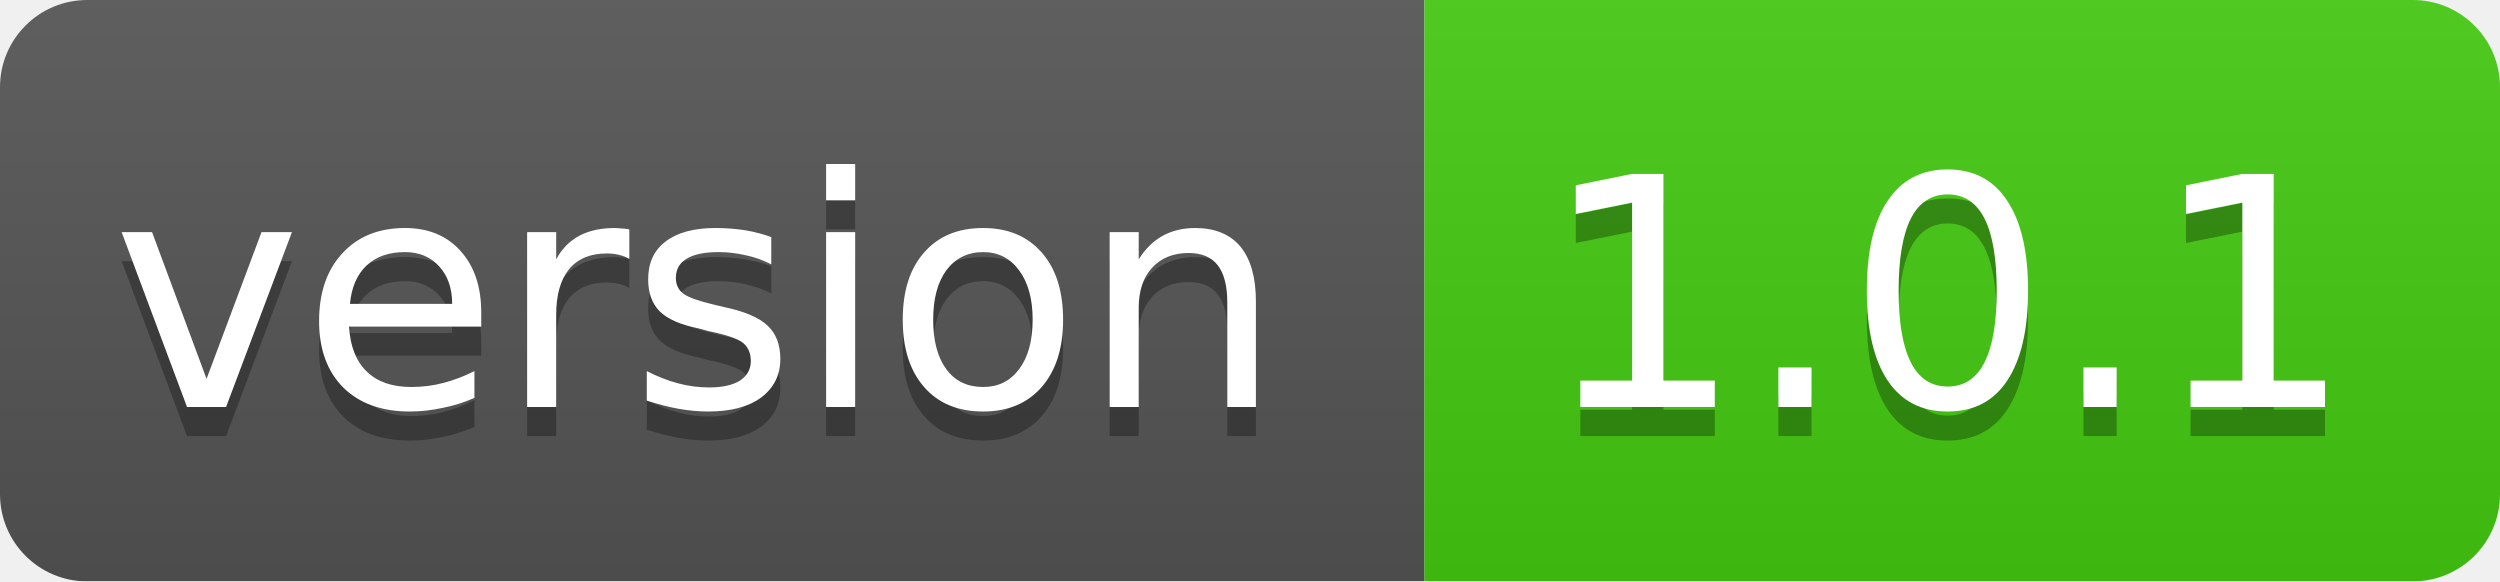
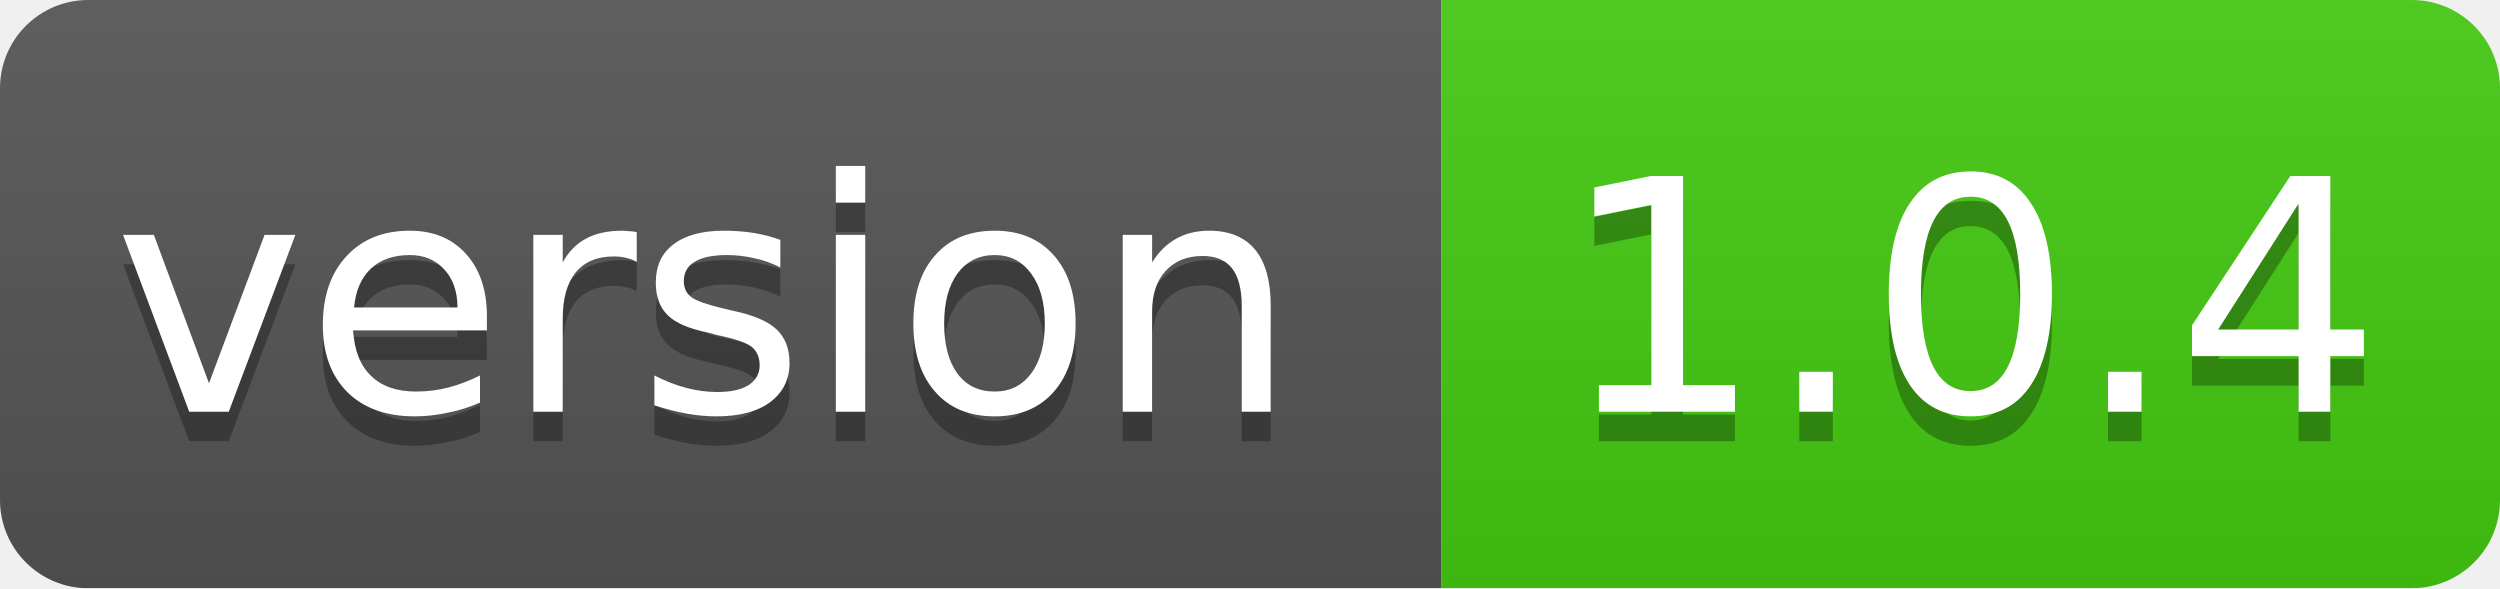
- <svg xmlns="http://www.w3.org/2000/svg" width="86" height="20">
+ <svg xmlns="http://www.w3.org/2000/svg" width="85" height="20">
  <linearGradient id="smooth" x2="0" y2="100%">
    <stop offset="0" stop-color="#bbb" stop-opacity=".1" />
    <stop offset="1" stop-opacity=".1" />
  </linearGradient>
  <mask id="round">
-     <rect width="86" height="20" rx="3" fill="#fff" />
+     <rect width="85" height="20" rx="3" fill="#fff" />
  </mask>
  <g mask="url(#round)">
    <rect width="49" height="20" fill="#555" />
-     <rect x="49" width="37" height="20" fill="#44cc11" />
-     <rect width="86" height="20" fill="url(#smooth)" />
+     <rect x="49" width="36" height="20" fill="#44cc11" />
+     <rect width="85" height="20" fill="url(#smooth)" />
  </g>
  <g fill="#fff" text-anchor="middle" font-family="DejaVu Sans,Verdana,Geneva,sans-serif" font-size="11">
    <text x="24" y="15" fill="#010101" fill-opacity=".3">version</text>
    <text x="24" y="14">version</text>
-     <text x="67" y="15" fill="#010101" fill-opacity=".3">1.0.1</text>
-     <text x="67" y="14">1.0.1</text>
+     <text x="67" y="15" fill="#010101" fill-opacity=".3">1.0.4</text>
+     <text x="67" y="14">1.0.4</text>
  </g>
</svg>
